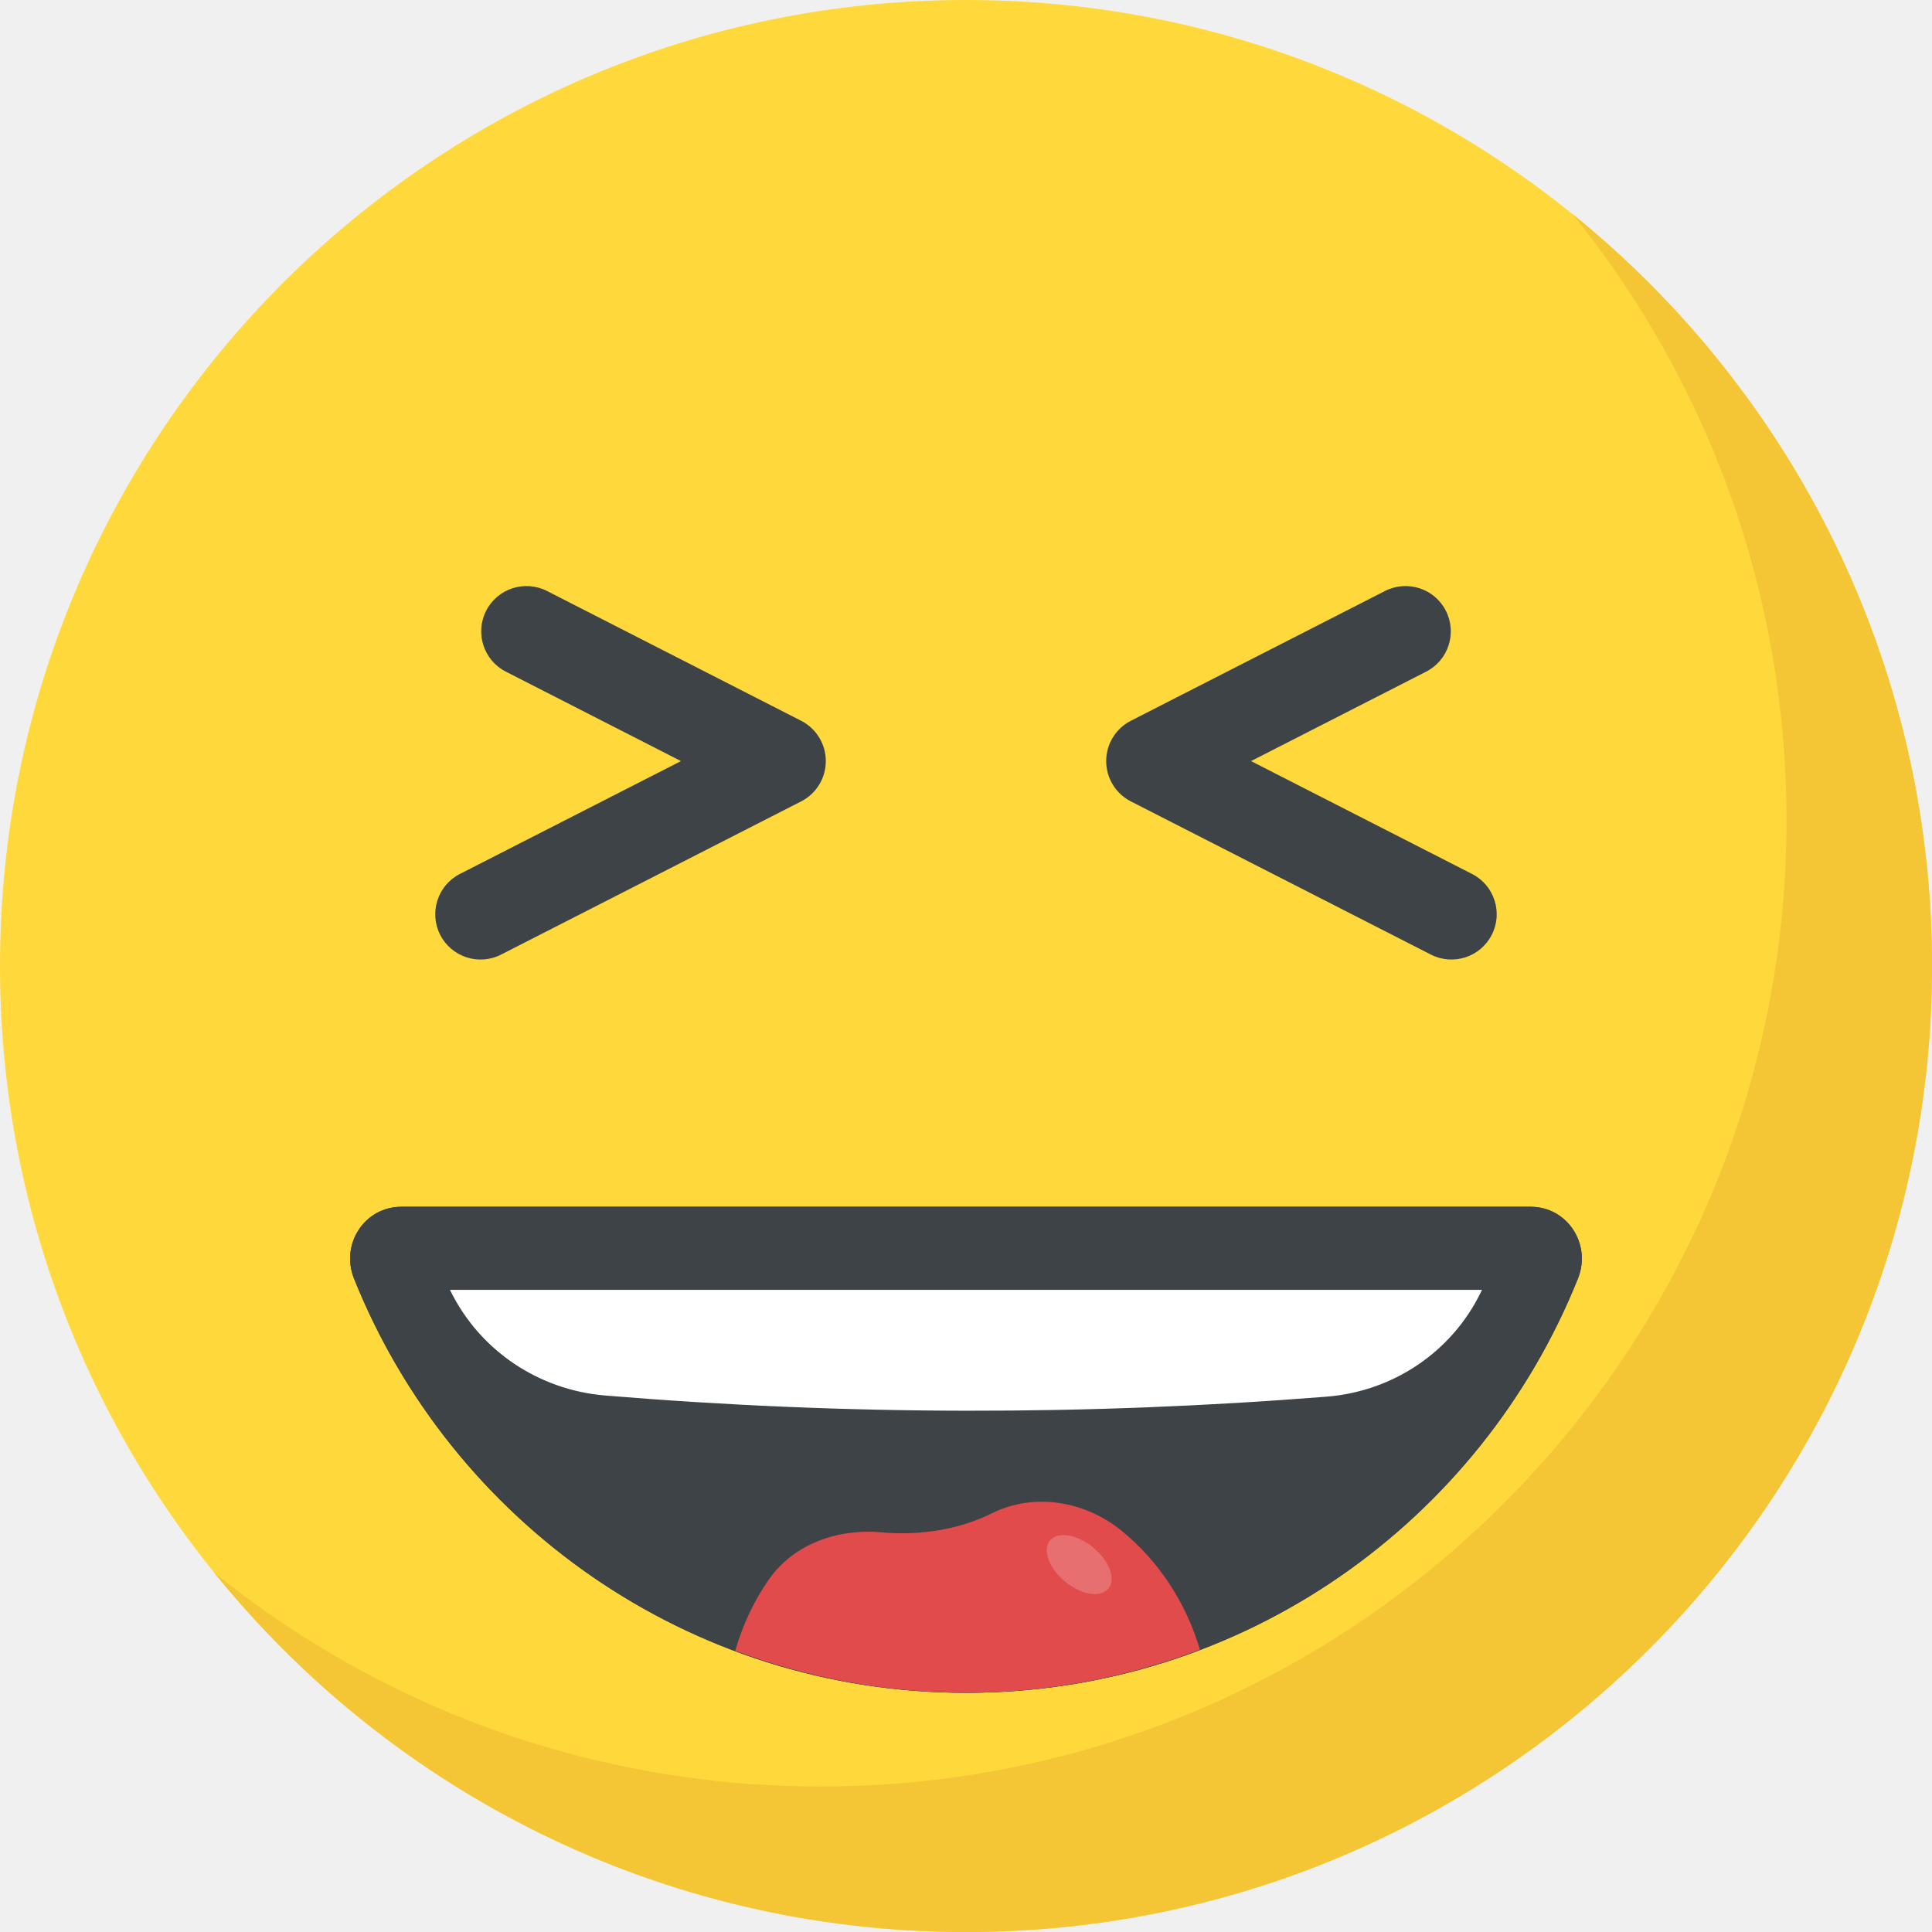
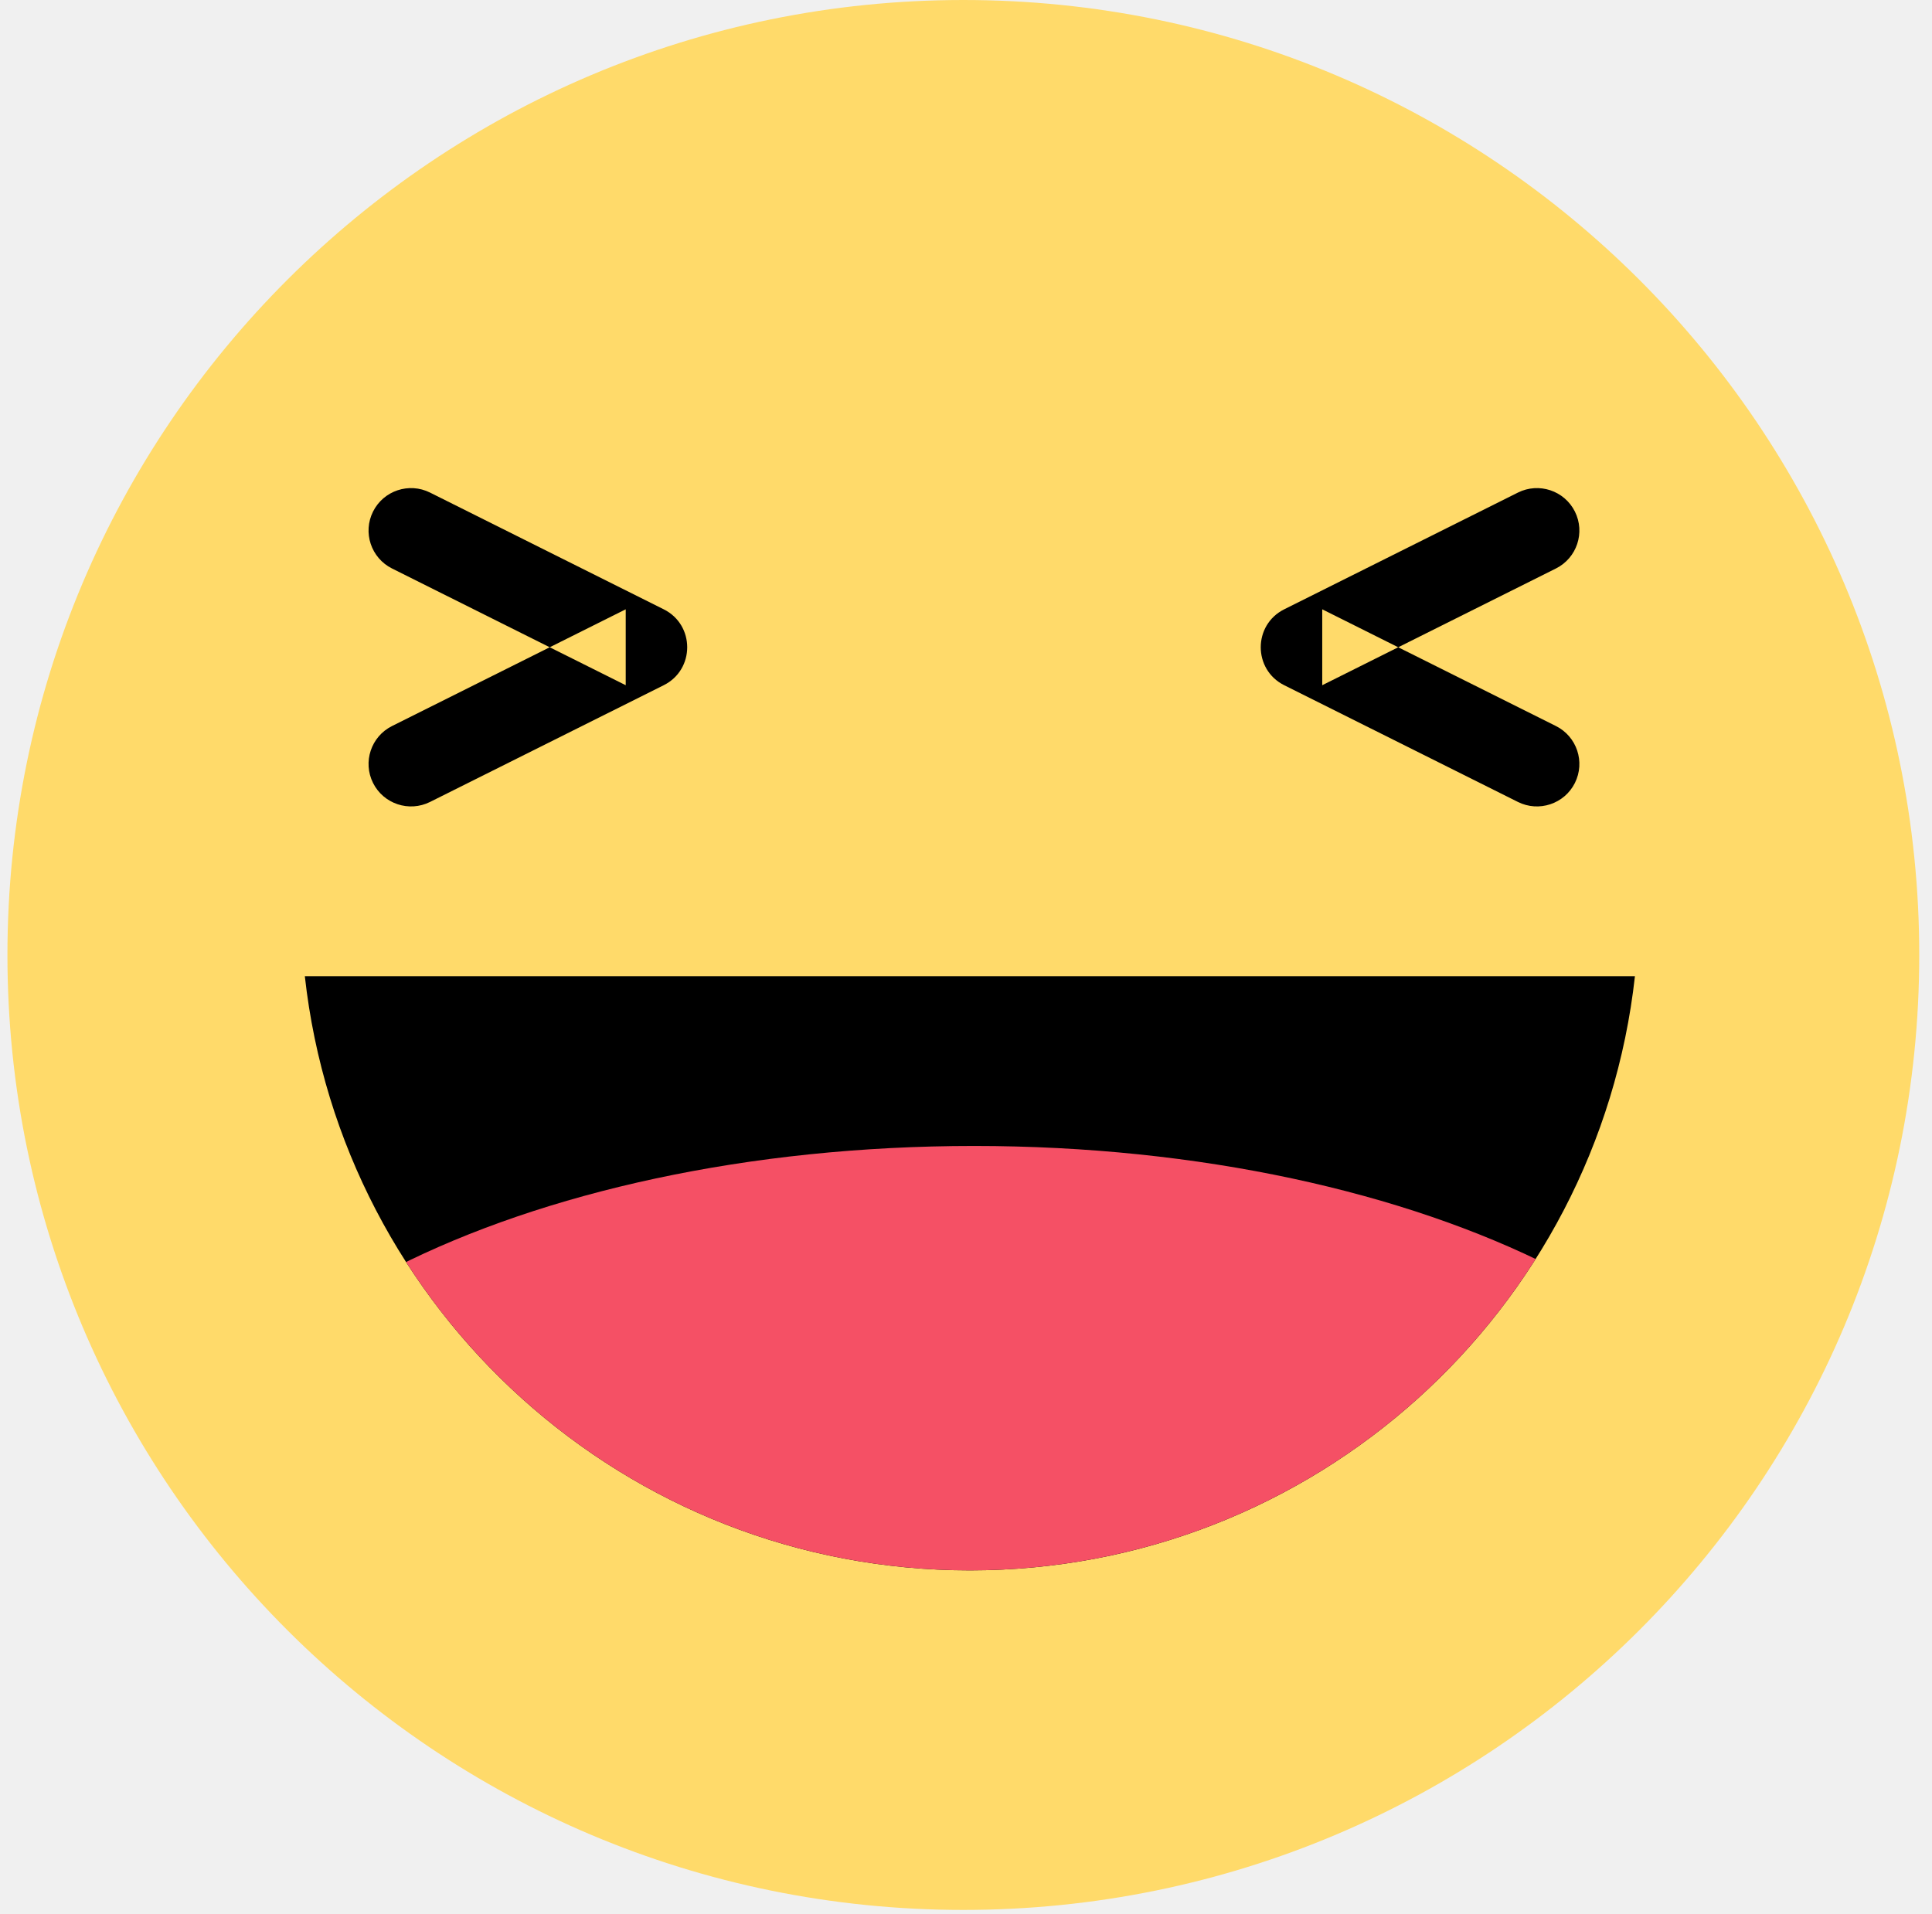
- <svg xmlns="http://www.w3.org/2000/svg" version="1.1" id="Capa_1" x="0px" y="0px" viewBox="0 0 512 512" style="enable-background:new 0 0 512 512;" xml:space="preserve">
-   <circle style="fill:#FFD93B;" cx="256" cy="256" r="256" />
-   <path id="SVGCleanerId_0" style="fill:#3E4347;" d="M418.192,338.768c-25.76,64.4-88.64,109.84-162.16,109.84  c-73.6,0-136.48-45.44-162.24-109.84c-3.6-9.04,2.8-18.96,12.56-18.96h299.28C415.392,319.808,421.792,329.728,418.192,338.768z" />
-   <g>
-     <path id="SVGCleanerId_0_1_" style="fill:#3E4347;" d="M418.192,338.768c-25.76,64.4-88.64,109.84-162.16,109.84   c-73.6,0-136.48-45.44-162.24-109.84c-3.6-9.04,2.8-18.96,12.56-18.96h299.28C415.392,319.808,421.792,329.728,418.192,338.768z" />
+ <svg xmlns="http://www.w3.org/2000/svg" xmlns:xlink="http://www.w3.org/1999/xlink" width="107px" height="106px" viewBox="0 0 107 106" version="1.1">
+   <defs>
+     <path d="M73.665,-1.11022302e-15 C71.617,18.513 55.908,32.912 36.833,32.912 C17.757,32.912 2.048,18.513 -2.46469511e-14,-4.4408921e-16 L73.665,0 Z" id="path-1" />
+   </defs>
+   <g id="FB-emojii-Freebies" stroke="none" stroke-width="1" fill="none" fill-rule="evenodd">
+     <g transform="translate(-429, -99)" id="haha">
+       <g transform="translate(429.4118, 99)">
+         <g id="emoji" transform="translate(0, 0)">
+           <ellipse id="body" fill="#FFDA6A" cx="52.941" cy="52.895" rx="52.941" ry="52.895" />
+           <g id="expression" transform="translate(16.47059, 27.03509)">
+             <path d="M4.831,4.454 L17.772,10.919 L17.772,6.714 L4.831,13.179 C3.668,13.759 3.197,15.171 3.778,16.333 C4.359,17.494 5.773,17.965 6.935,17.384 L19.876,10.919 C21.611,10.053 21.611,7.58 19.876,6.714 L6.935,0.249 C5.773,-0.332 4.359,0.139 3.778,1.3 C3.197,2.461 3.668,3.873 4.831,4.454 Z M67.184,0.249 L54.242,6.714 C52.508,7.58 52.508,10.053 54.242,10.919 L67.184,17.384 C68.346,17.965 69.759,17.494 70.34,16.333 C70.921,15.171 70.45,13.759 69.288,13.179 L56.347,6.714 L56.347,10.919 L69.288,4.454 C70.45,3.873 70.921,2.461 70.34,1.3 C69.759,0.139 68.346,-0.332 67.184,0.249 Z" id="eyes" fill="#000000" />
+             <g id="mouth" transform="translate(0, 27.03509)">
+               <mask id="mask-2" fill="white">
+                 <use xlink:href="#path-1" />
+               </mask>
+               <use id="Mask" fill="#000000" xlink:href="#path-1" />
+               <ellipse id="Oval-12" fill="#F55065" mask="url(#mask-2)" cx="37.059" cy="32.325" rx="45.294" ry="22.921" />
+             </g>
+           </g>
+         </g>
+       </g>
+     </g>
  </g>
-   <path style="fill:#F4C534;" d="M512,256c0,141.44-114.64,256-256,256c-80.48,0-152.32-37.12-199.28-95.28  c43.92,35.52,99.84,56.72,160.72,56.72c141.36,0,256-114.56,256-256c0-60.88-21.2-116.8-56.72-160.72  C474.8,103.68,512,175.52,512,256z" />
-   <g>
-     <path style="fill:#3E4347;" d="M116.656,247.744c-3.008-5.904-0.672-13.136,5.232-16.144l58.576-29.904L134.064,178   c-5.904-3.008-8.24-10.24-5.232-16.144c3.008-5.904,10.24-8.24,16.144-5.232l67.328,34.384c4.016,2.048,6.544,6.176,6.544,10.688   s-2.528,8.64-6.544,10.688L132.8,252.976C126.832,256.016,119.632,253.584,116.656,247.744z" />
-     <path style="fill:#3E4347;" d="M379.2,252.976l-79.504-40.592c-4.016-2.048-6.544-6.176-6.544-10.688s2.528-8.64,6.544-10.688   l67.328-34.384c5.92-3.008,13.136-0.672,16.144,5.232s0.672,13.136-5.232,16.144l-46.4,23.696l58.56,29.904   c5.904,3.008,8.256,10.24,5.232,16.144C392.304,253.68,385.072,255.968,379.2,252.976z" />
-   </g>
-   <path style="fill:#FFFFFF;" d="M392.752,341.808l-0.384,0.8c-7.744,15.76-23.264,26.128-40.768,27.52  c-63.744,5.072-127.488,4.976-191.232-0.304c-17.6-1.456-33.184-11.888-40.992-27.728l-0.128-0.272h273.504V341.808z" />
-   <path style="fill:#E24B4B;" d="M262.928,401.008c-6.768,3.344-14.816,5.328-24.032,5.328c-1.808,0-3.616-0.096-5.328-0.272  c-11.472-0.992-23.04,2.976-29.712,12.368c-4.016,5.728-7.04,12.16-9.008,19.04c19.056,7.136,39.648,11.12,61.2,11.12  c21.84,0,42.688-4.096,61.952-11.408c-3.712-12.528-10.96-23.552-20.848-31.584C287.488,397.76,274.032,395.504,262.928,401.008z" />
-   <g style="opacity:0.2;">
-     <ellipse transform="matrix(-0.7727 -0.6347 0.6347 -0.7727 243.8302 916.5141)" style="fill:#FFFFFF;" cx="285.994" cy="414.605" rx="10.032" ry="5.856" />
-   </g>
-   <g>
- </g>
-   <g>
- </g>
-   <g>
- </g>
-   <g>
- </g>
-   <g>
- </g>
-   <g>
- </g>
-   <g>
- </g>
-   <g>
- </g>
-   <g>
- </g>
-   <g>
- </g>
-   <g>
- </g>
-   <g>
- </g>
-   <g>
- </g>
-   <g>
- </g>
-   <g>
- </g>
</svg>
